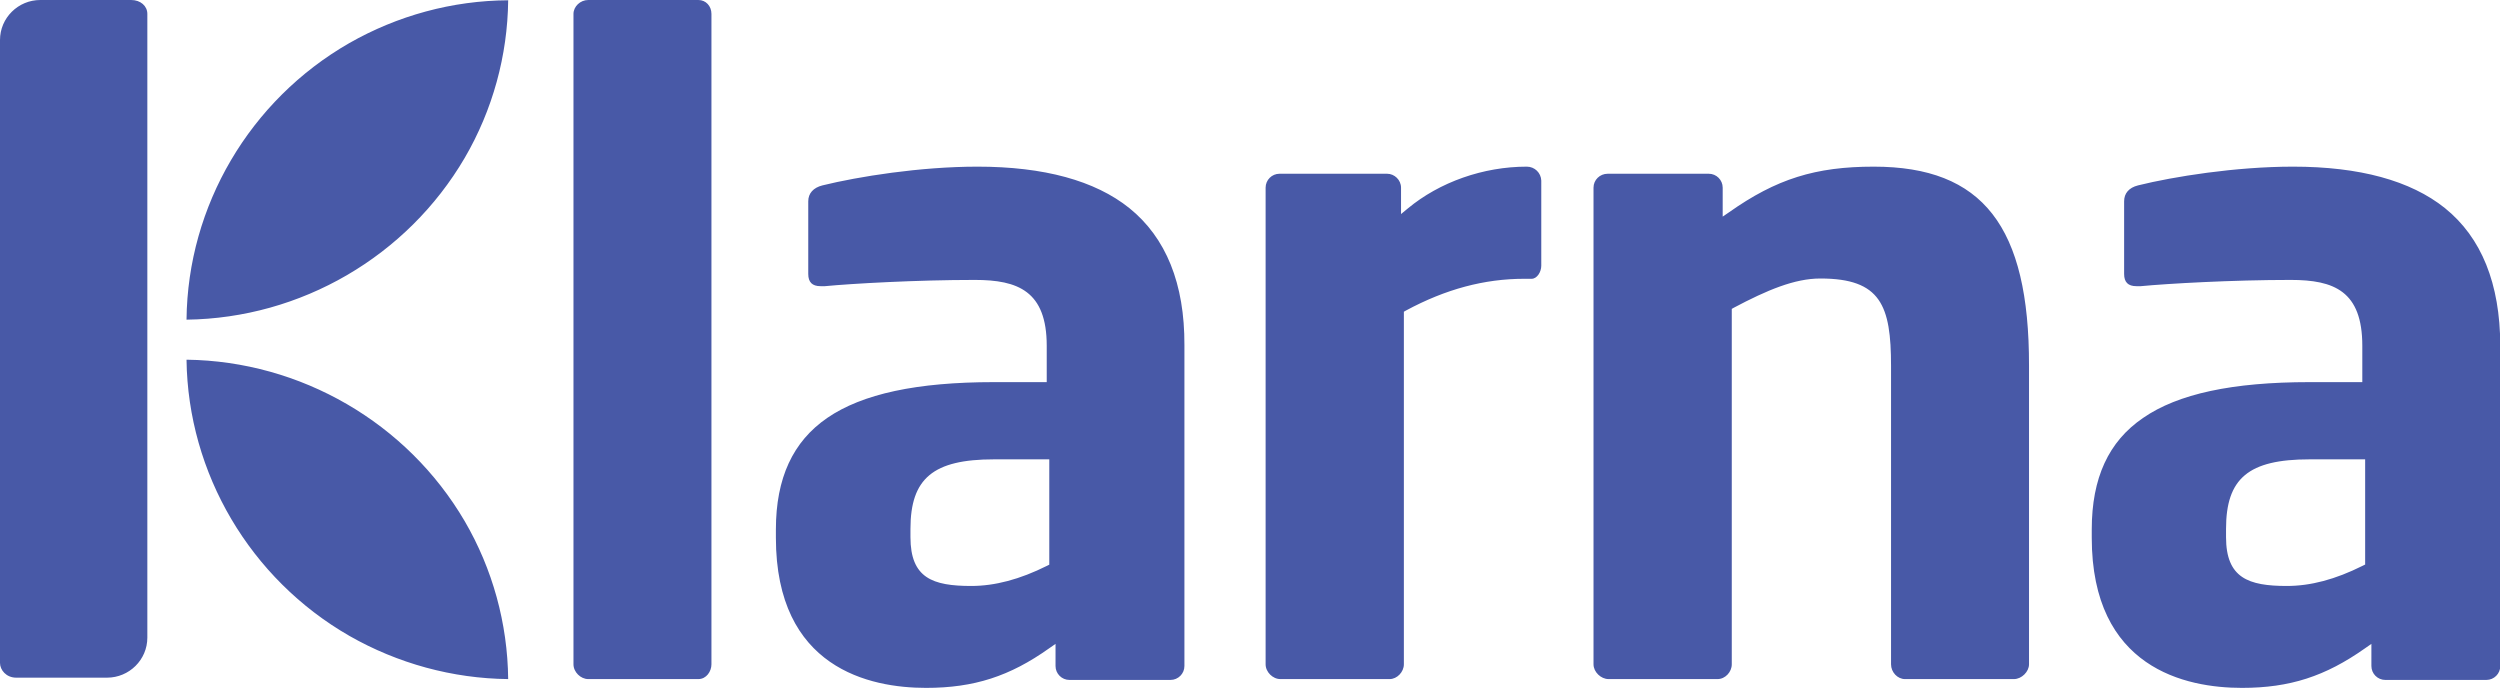
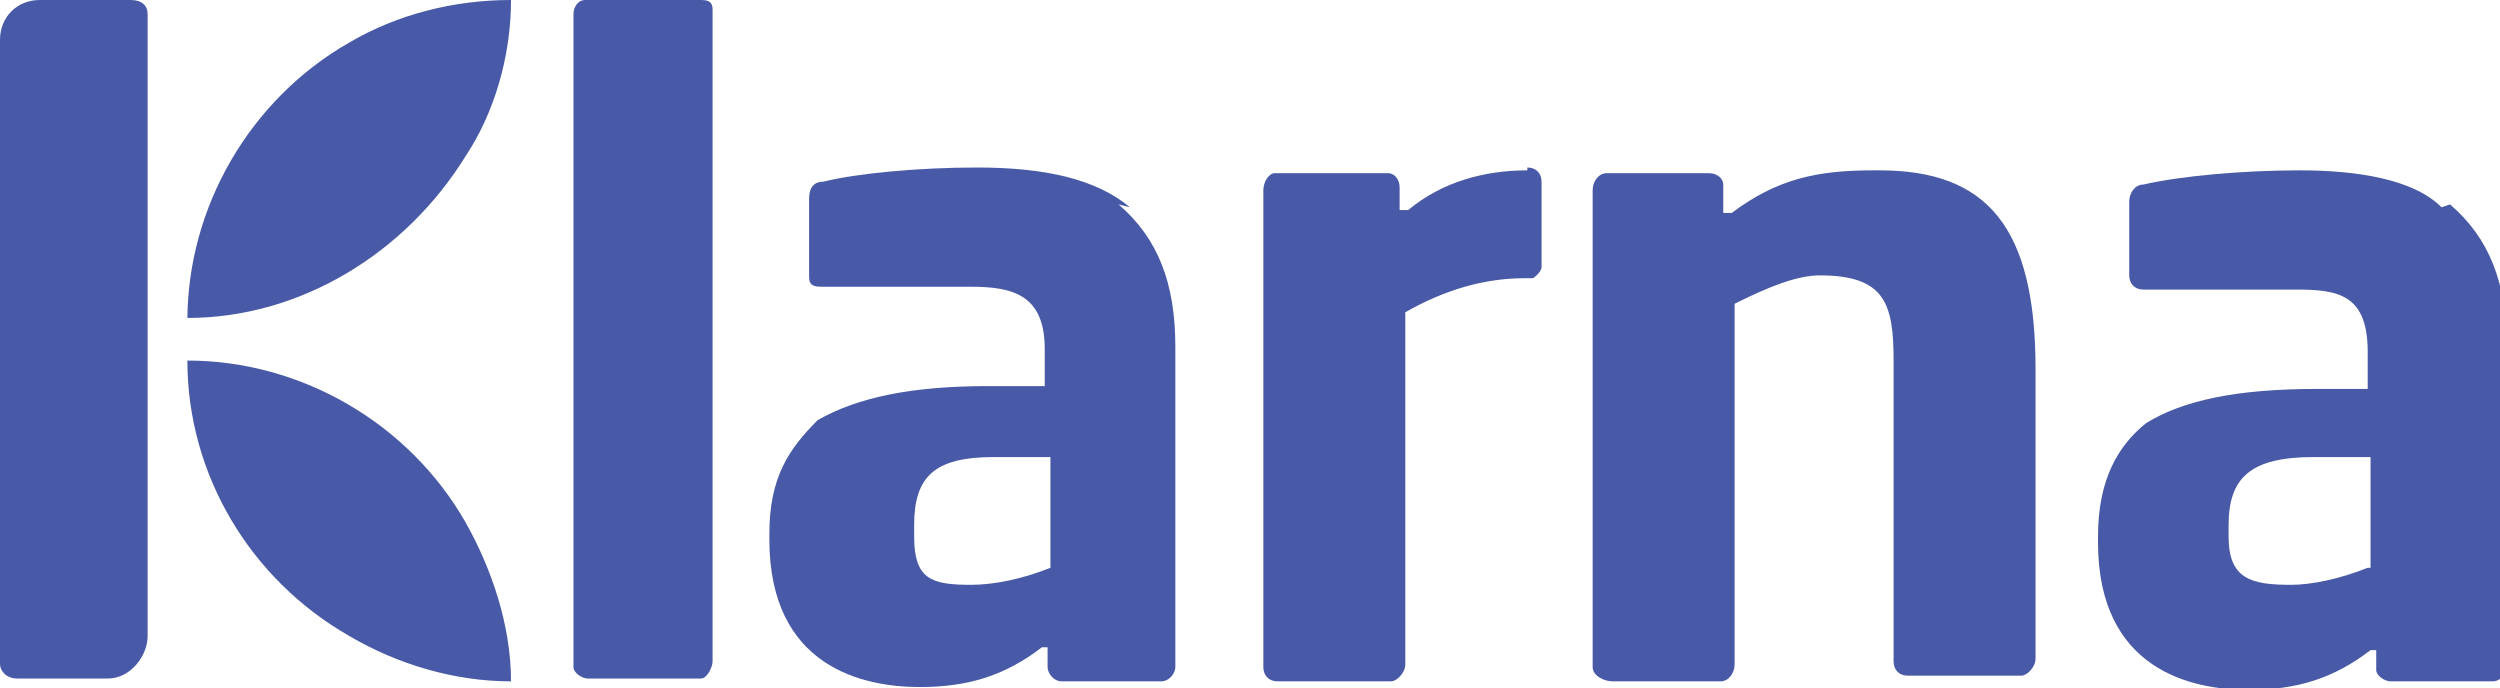
<svg xmlns="http://www.w3.org/2000/svg" viewBox="0 0 88.06 24.21">
-   <path fill="#4859A7" d="M24.6 0h-3.88c-.28 0-.52.23-.52.49V23.4c0 .27.25.52.52.52h3.88c.28 0 .46-.27.46-.52V.49c0-.28-.2-.49-.46-.49zM66 5.87c-2.05 0-3.43.43-5.1 1.61l-.22.15V6.61c0-.27-.22-.49-.49-.49h-3.56c-.28 0-.5.22-.5.49V23.4c0 .27.26.52.53.52h3.84c.27 0 .5-.25.5-.52V10.88l.07-.04c1.17-.62 2.14-1.03 3.05-1.03 2.13 0 2.49.95 2.49 3.08V23.4c0 .28.23.52.49.52h3.84c.27 0 .53-.26.53-.52V12.89c.01-4.92-1.63-7.02-5.47-7.02zm20.12 1.46c-1.21-.97-3.01-1.46-5.35-1.46-2.02 0-4.21.35-5.46.66-.32.08-.49.28-.49.56v2.56c0 .29.14.43.43.43h.16c.94-.09 3.22-.22 5.28-.22 1.52 0 2.52.39 2.52 2.32v1.28h-1.86c-2.71 0-4.63.41-5.86 1.26-1.22.83-1.81 2.12-1.81 3.93v.29c0 4.6 3.31 5.29 5.29 5.29 1.69 0 2.94-.41 4.33-1.39l.23-.16v.78c0 .27.22.49.49.49h3.56c.27 0 .49-.22.49-.49v-11.3c-.01-2.17-.66-3.79-1.95-4.83zM83.3 19.89l-.08.04c-.96.48-1.83.71-2.67.71-1.35 0-2.14-.28-2.14-1.72v-.29c0-1.78.79-2.45 2.94-2.45h1.96v3.71h-.01zM53.78 5.87c-1.53 0-3.07.54-4.2 1.48l-.23.19v-.93c0-.27-.23-.49-.49-.49h-3.79c-.27 0-.49.22-.49.49V23.4c0 .27.25.52.52.52h3.85c.26 0 .5-.25.5-.52V10.98l.07-.04c1.41-.76 2.77-1.12 4.17-1.12h.26c.19 0 .34-.24.34-.46v-3c-.01-.27-.23-.49-.51-.49zm-14 1.46c-1.21-.97-3.01-1.46-5.35-1.46-2.02 0-4.2.35-5.46.66-.32.08-.5.28-.5.56v2.56c0 .29.14.43.43.43h.16c.94-.09 3.22-.22 5.28-.22 1.51 0 2.53.39 2.53 2.32v1.28h-1.86c-2.71 0-4.63.41-5.87 1.26-1.21.83-1.81 2.12-1.81 3.93v.29c0 4.6 3.31 5.29 5.29 5.29 1.69 0 2.95-.41 4.33-1.39l.23-.16v.78c0 .27.22.49.49.49h3.56c.27 0 .49-.22.49-.49v-11.3c.01-2.17-.65-3.79-1.94-4.83zm-2.82 12.56l-.08.04c-.96.48-1.84.71-2.67.71-1.36 0-2.14-.28-2.14-1.72v-.29c0-1.78.8-2.45 2.94-2.45h1.95v3.71zM6.57 11.26c4.03-.05 7.77-2.23 9.8-5.7.98-1.68 1.51-3.6 1.53-5.55-1.97.01-3.9.54-5.6 1.51-3.5 2.01-5.69 5.73-5.73 9.74M4.62 0h-3.2C.64 0 0 .63 0 1.41v21.94c0 .25.22.52.57.52h3.2c.78 0 1.42-.63 1.42-1.41V.49c0-.28-.24-.49-.57-.49M6.57 12.67c.05 4 2.24 7.72 5.74 9.73 1.7.97 3.63 1.5 5.59 1.52-.02-1.96-.55-3.88-1.53-5.56-2.03-3.47-5.78-5.64-9.8-5.69" />
+   <path fill="#4859A7" d="M24.6 0h-4c-.2 0-.4.2-.4.5v23c0 .2.3.4.5.4h4c.2 0 .4-.4.4-.6V.4c0-.2 0-.4-.4-.4zM66 6c-2 0-3.4.3-5 1.5h-.3v-1c0-.2-.2-.4-.5-.4h-3.6c-.3 0-.5.3-.5.6v16.8c0 .3.4.5.7.5h3.8c.3 0 .5-.3.5-.6V10.7c1.2-.6 2.2-1 3-1 2.3 0 2.6 1 2.6 3v10.6c0 .3.2.5.5.5h4c.2 0 .5-.3.5-.6V13c0-5-1.7-7-5.5-7zm20 1.3C85 6.3 83 6 81 6c-2 0-4.2.2-5.5.5-.3 0-.5.3-.5.6v2.6c0 .3.2.5.5.5h5.4c1.5 0 2.5.2 2.5 2.2v1.3h-1.8c-2.8 0-4.7.4-6 1.2-1 .8-1.7 2-1.7 4v.2c0 4.5 3.3 5.2 5.3 5.2 1.7 0 3-.4 4.3-1.4h.2v.7c0 .2.3.4.5.4h3.6c.3 0 .5-.3.5-.5V12.2c0-2.2-.6-3.8-2-5zM83.4 20c-1 .4-2 .6-2.7.6-1.4 0-2.2-.2-2.2-1.7v-.4c0-1.7.8-2.4 3-2.4h2V20zM53.8 6c-1.5 0-3 .4-4.2 1.4h-.3v-.8c0-.3-.2-.5-.4-.5h-4c-.2 0-.4.3-.4.6v16.8c0 .3.2.5.5.5h4c.2 0 .5-.3.5-.6V11c1.4-.8 2.8-1.2 4.2-1.2h.3s.3-.2.3-.4v-3c0-.3-.2-.5-.5-.5zm-14 1.3c-1.2-1-3-1.4-5.4-1.4-2 0-4.2.2-5.4.5-.4 0-.5.3-.5.6v2.7c0 .2 0 .4.4.4h5.3c1.5 0 2.6.3 2.6 2.2v1.3h-2c-2.7 0-4.6.4-6 1.2-1 1-1.7 2-1.7 4v.2c0 4.5 3.3 5.2 5.3 5.2 1.7 0 3-.4 4.3-1.4h.2v.7c0 .2.2.5.5.5h3.5c.3 0 .5-.3.5-.5V12.2c0-2.2-.6-3.8-2-5zM37 20c-1 .4-2 .6-2.8.6-1.4 0-2-.2-2-1.7v-.4c0-1.7.7-2.4 2.8-2.4h2V20zM6.6 11.2c4 0 7.7-2.3 9.8-5.7C17.4 4 18 2 18 0c-2 0-4 .5-5.7 1.5-3.5 2-5.7 5.8-5.7 9.8M4.6 0H1.4C.6 0 0 .6 0 1.4v22c0 .2.2.5.6.5h3.2c.8 0 1.4-.8 1.4-1.5V.5C5.2.2 5 0 4.6 0m2 12.7c0 4 2.2 7.7 5.7 9.7C14 23.4 16 24 18 24c0-2-.7-4-1.6-5.6-2-3.5-5.8-5.7-9.8-5.7" />
</svg>
